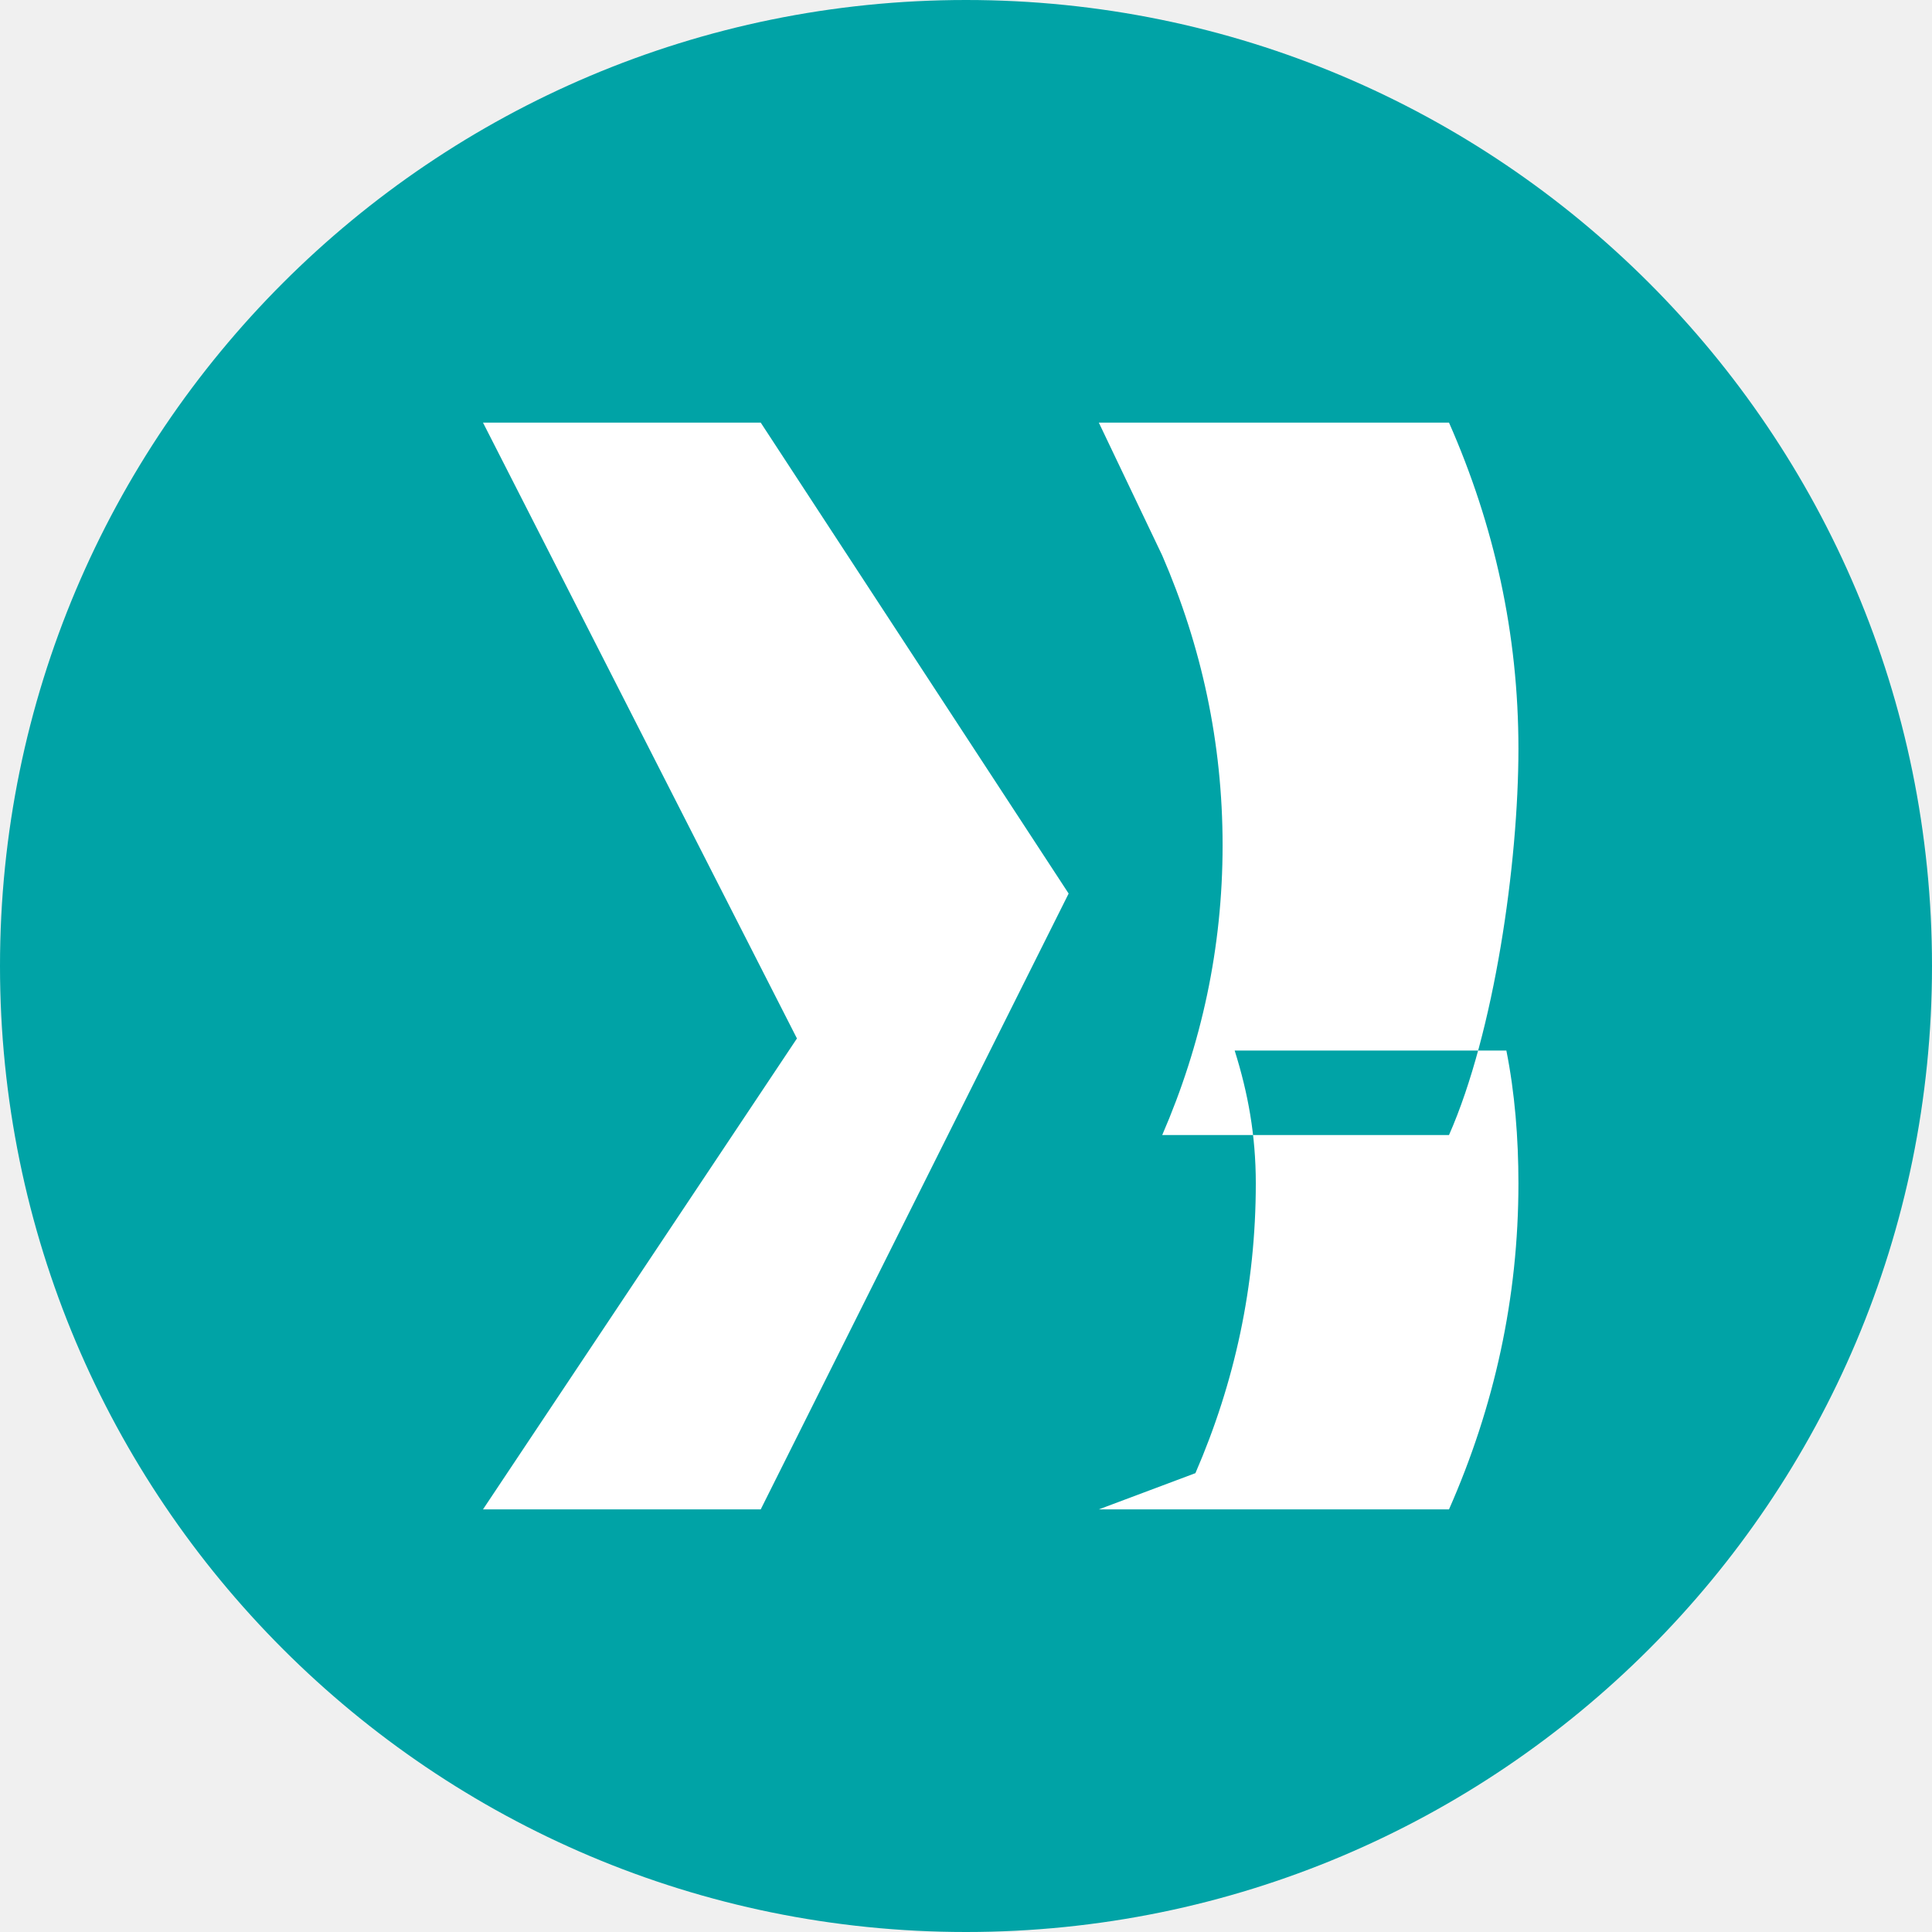
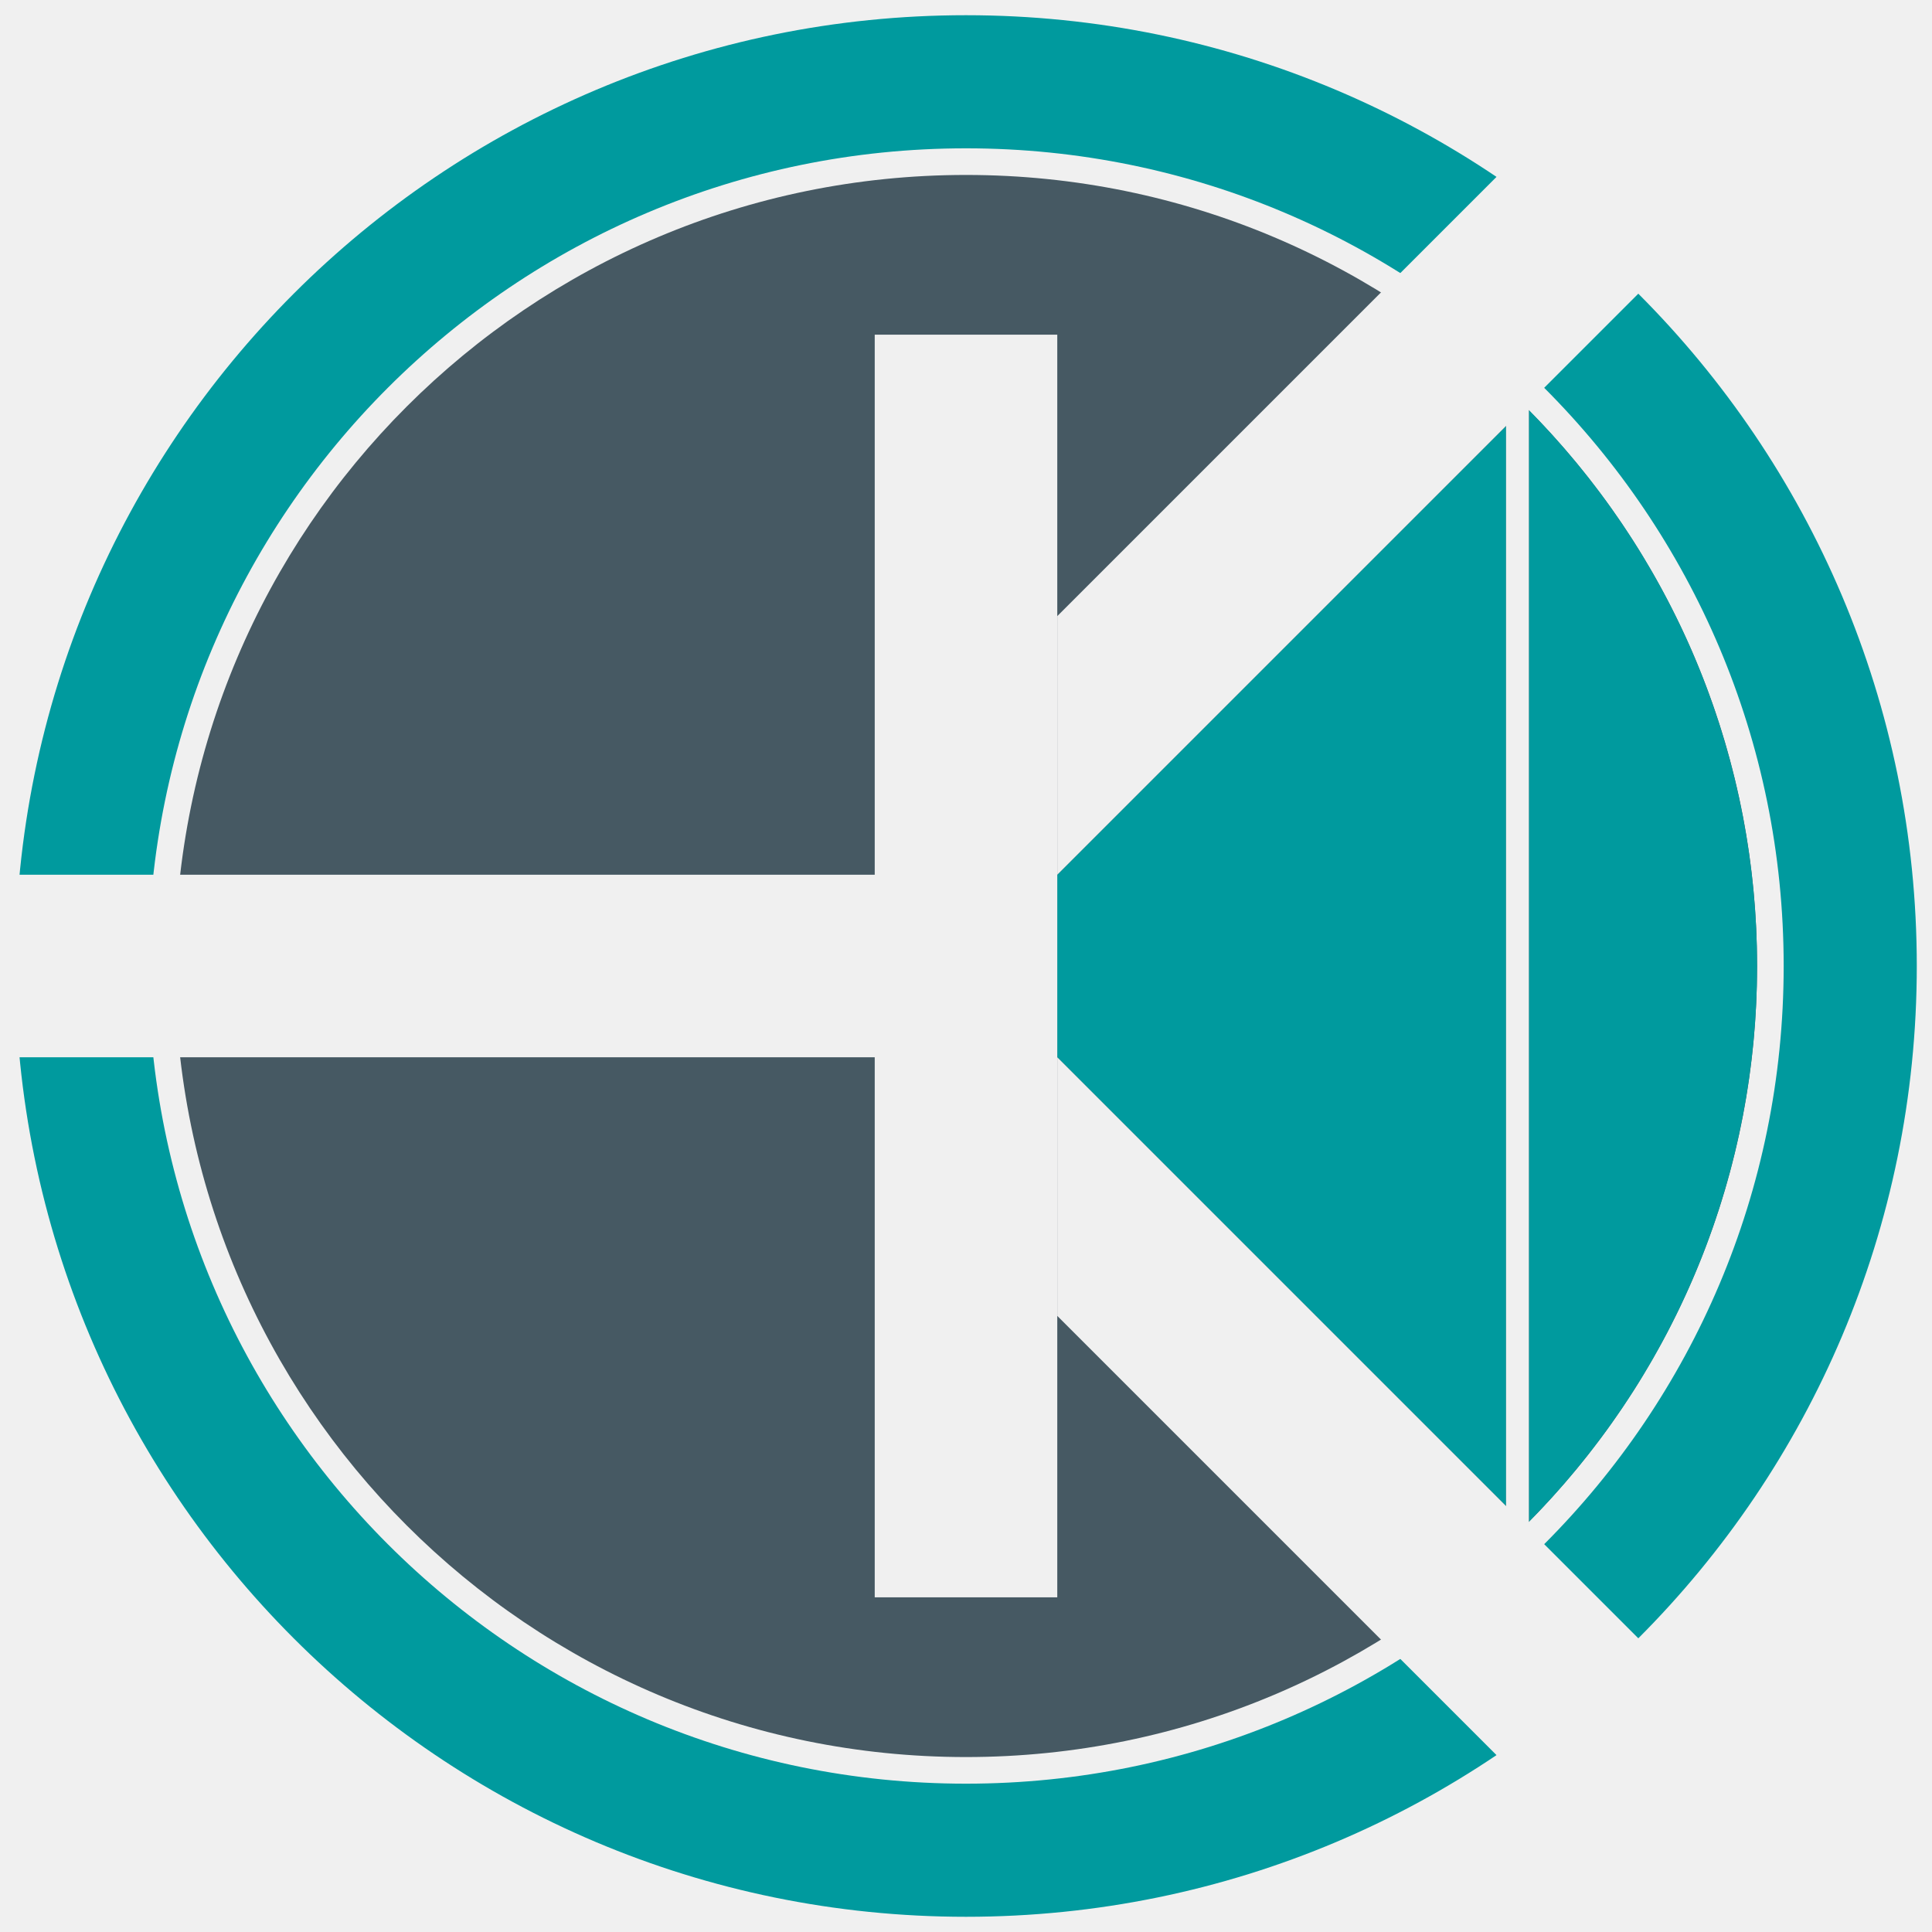
- <svg xmlns="http://www.w3.org/2000/svg" viewBox="0 0 32 32" fill="none">
-   <circle cx="16" cy="16" r="16" fill="#00A3A6" />
-   <path fill="#fff" d="M8 7h4.6l5.1 7.8L12.6 25H8l5.2-7.8L8 7zm10.2 0H24c.75 1.7 1.15 3.5 1.15 5.4S24.75 17.1 24 18.8h-4.75c.65-1.5 1-3.1 1-4.8s-.35-3.3-1-4.8zm0 18H24c.75-1.7 1.15-3.5 1.15-5.4 0-.75-.06-1.5-.2-2.2h-4.5c.22.7.35 1.4.35 2.2 0 1.7-.35 3.3-1 4.8z" />
+ <svg xmlns="http://www.w3.org/2000/svg" viewBox="-127 -127 254 254" role="img" aria-label="Константа">
+   <mask id="k-cut" maskUnits="userSpaceOnUse" x="-130" y="-130" width="260" height="260">
+     <rect x="-130" y="-130" width="260" height="260" fill="#fff" />
+     <g fill="#000">
+       <rect x="-12" y="-83" width="24" height="166" />
+       <rect x="-130" y="-12" width="130" height="24" />
+       <path d="M12-12L140-140V-174L12-46Z" />
+       <path d="M12 12L140 140V174L12 46Z" />
+       <rect x="71" y="-79" width="3" height="158" />
+     </g>
+   </mask>
+   <g mask="url(#k-cut)">
+     <circle r="116.25" fill="none" stroke="#009a9e" stroke-width="17.5" />
+     <circle r="104" fill="#465963" />
+     <path fill="#009a9e" d="M12-12L71-71V71L12 12Z" />
+     <path fill="#009a9e" d="M74-73.08A104 104 0 0 1 74 73.08Z" />
+   </g>
</svg>
